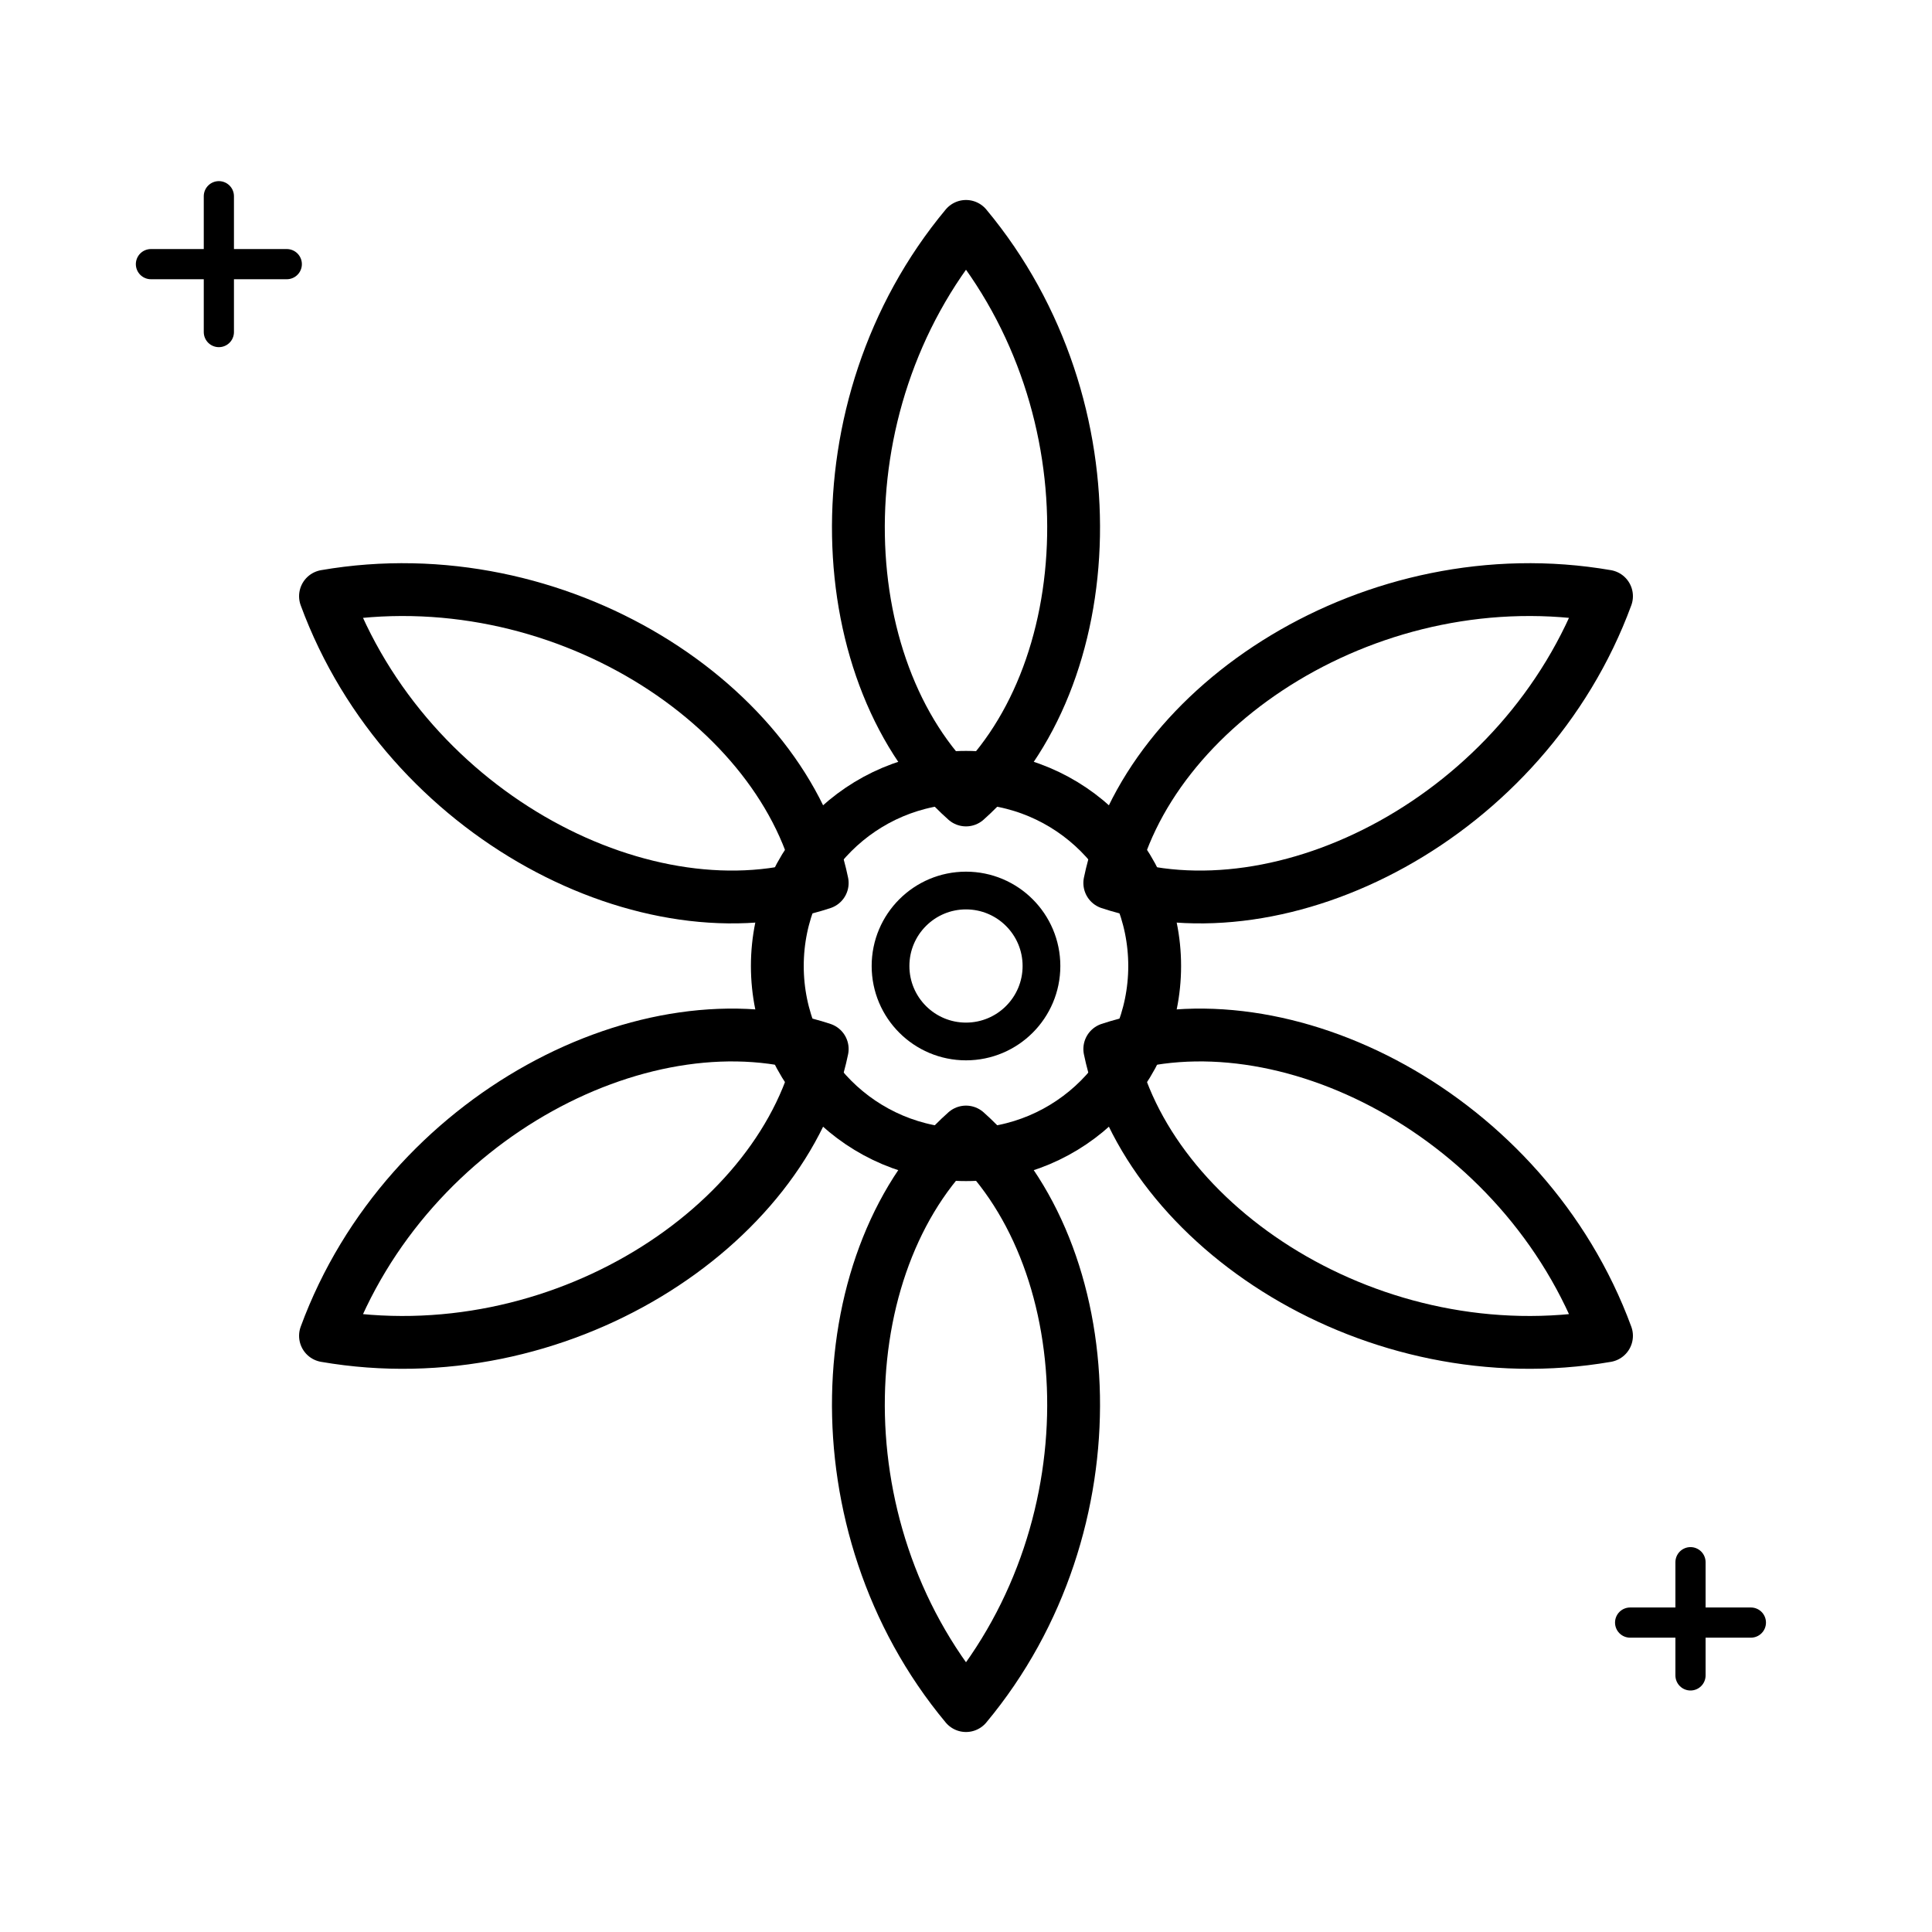
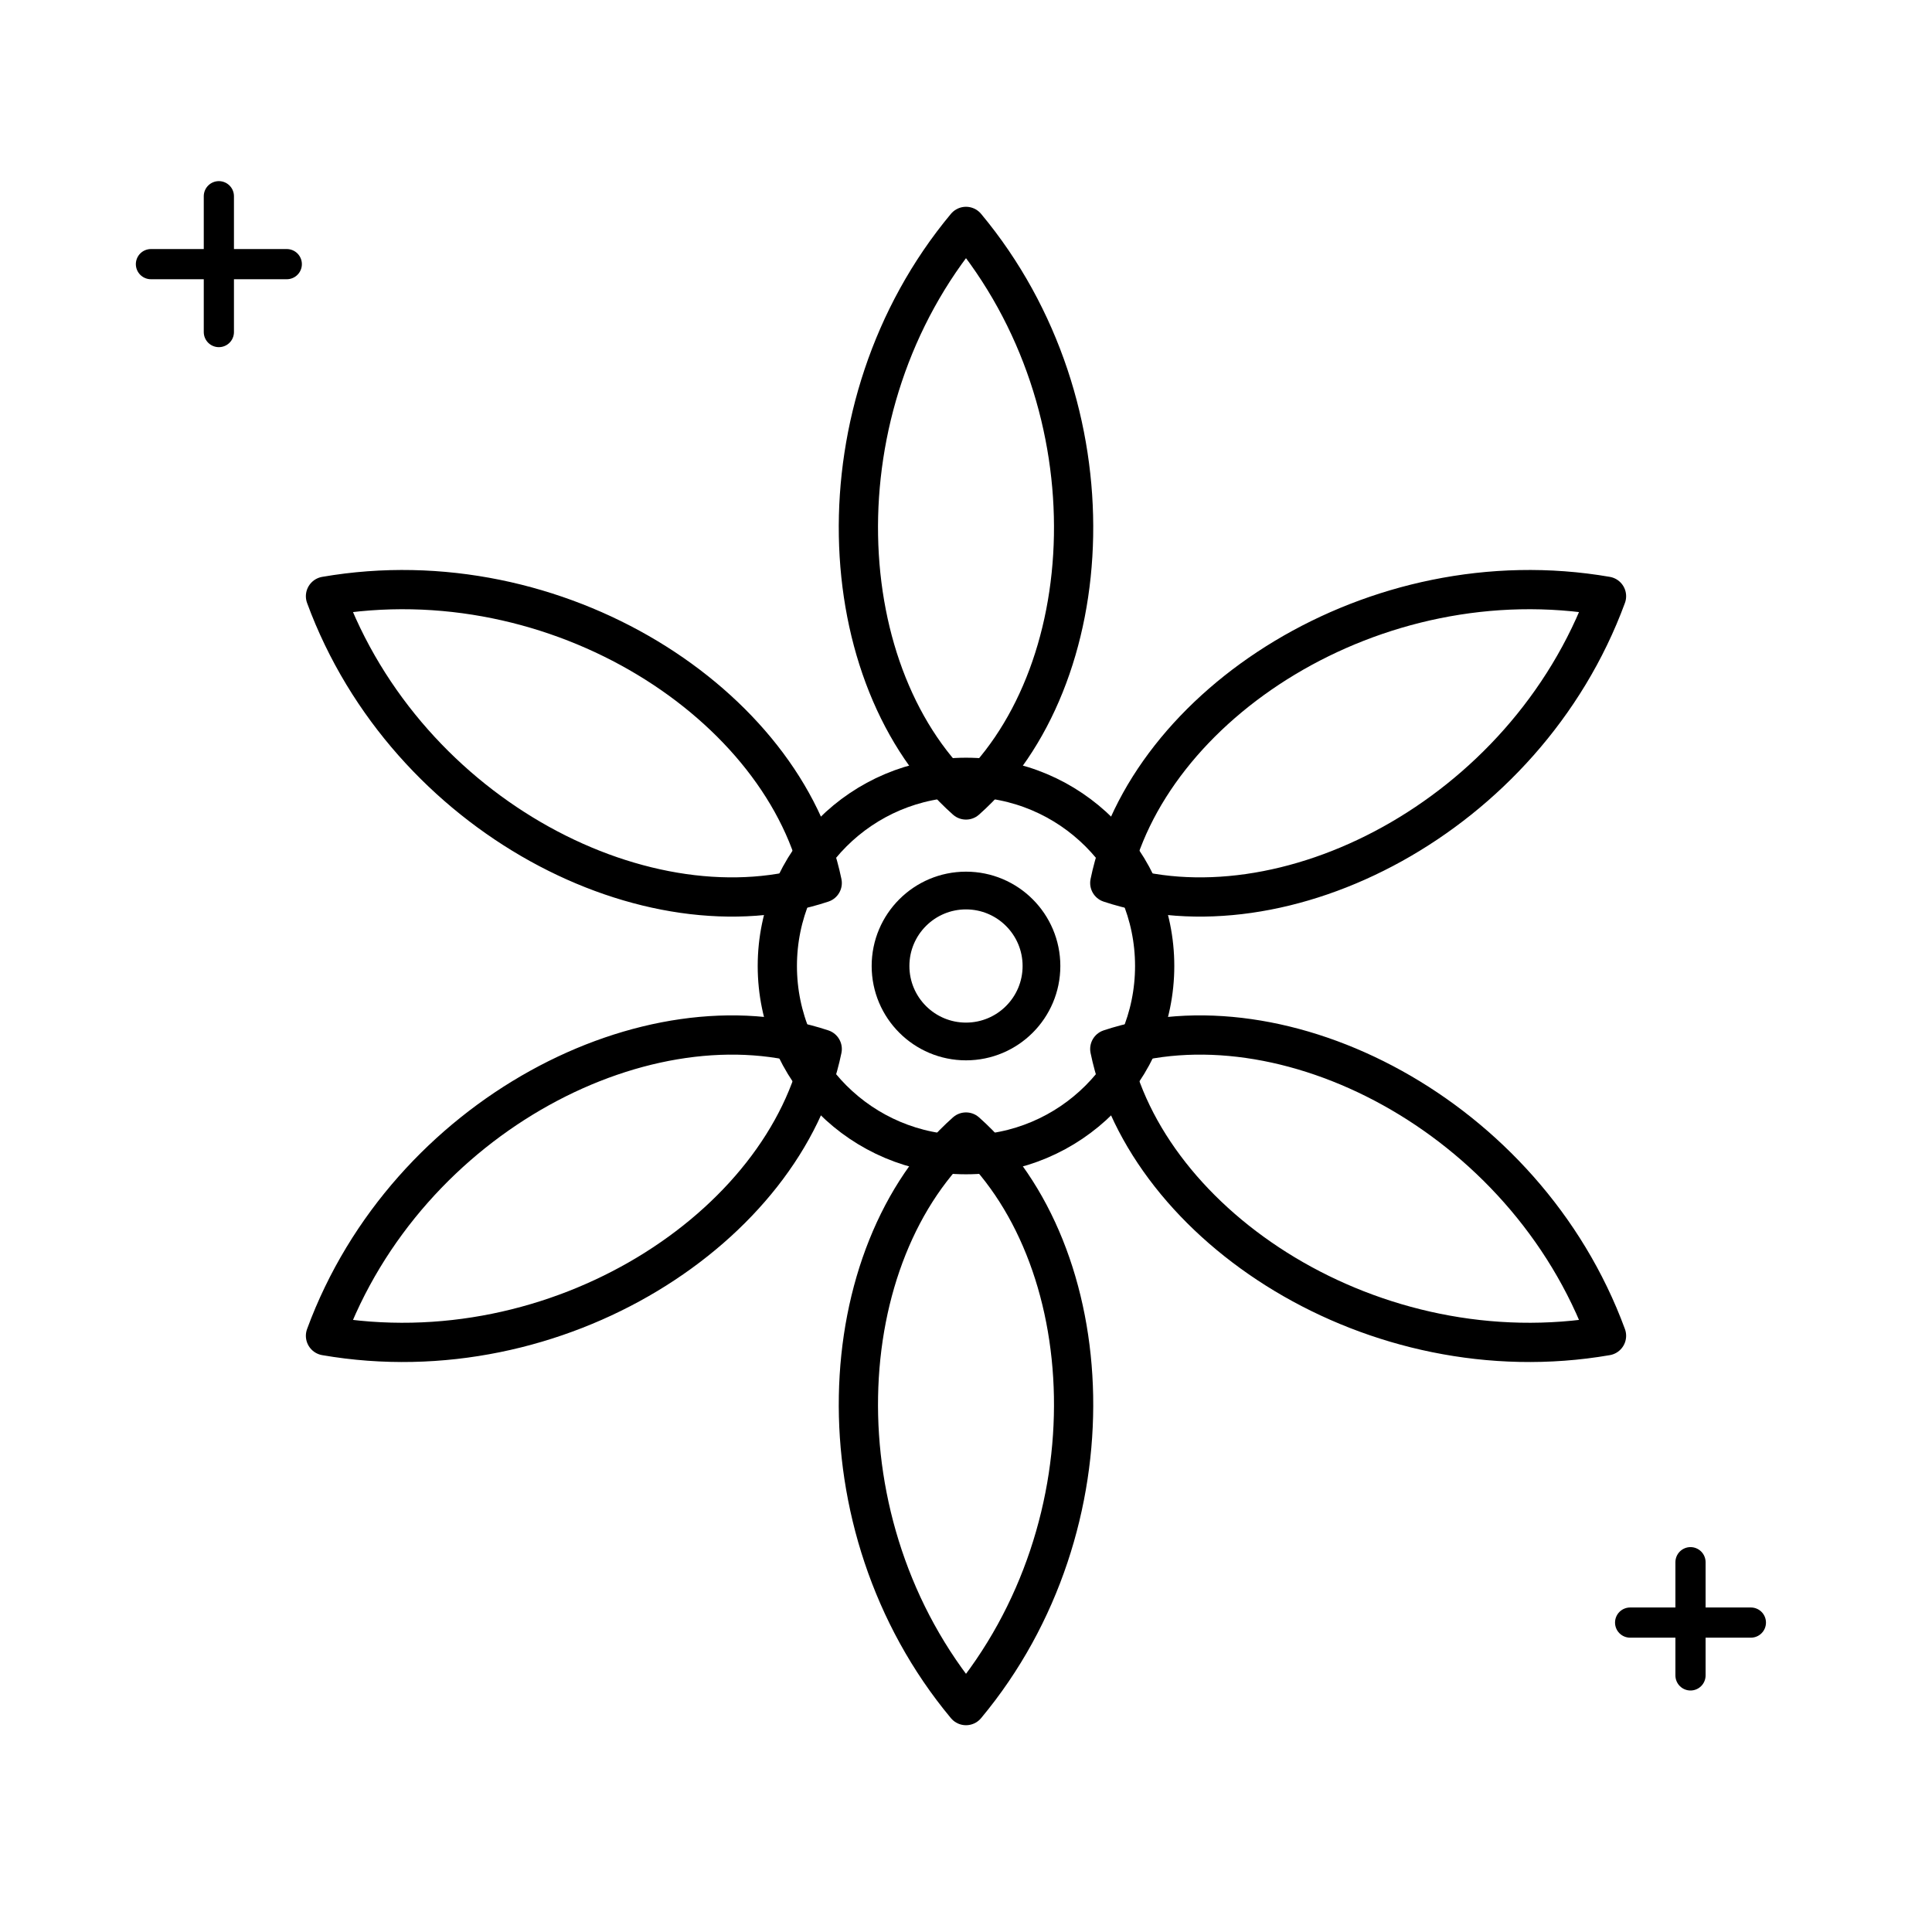
- <svg xmlns="http://www.w3.org/2000/svg" viewBox="0 0 256 256" fill="none" stroke="#000" stroke-width="7" stroke-linecap="round" stroke-linejoin="round">
+ <svg xmlns="http://www.w3.org/2000/svg" viewBox="0 0 256 256" fill="none" stroke="#000" stroke-width="5.2" stroke-linecap="round" stroke-linejoin="round">
  <g>
    <path d="M128 106 C110 90 108 54 128 30 C148 54 146 90 128 106Z" />
    <path d="M128 106 C110 90 108 54 128 30 C148 54 146 90 128 106Z" transform="rotate(60 128 128)" />
    <path d="M128 106 C110 90 108 54 128 30 C148 54 146 90 128 106Z" transform="rotate(120 128 128)" />
    <path d="M128 106 C110 90 108 54 128 30 C148 54 146 90 128 106Z" transform="rotate(180 128 128)" />
    <path d="M128 106 C110 90 108 54 128 30 C148 54 146 90 128 106Z" transform="rotate(240 128 128)" />
    <path d="M128 106 C110 90 108 54 128 30 C148 54 146 90 128 106Z" transform="rotate(300 128 128)" />
  </g>
  <circle cx="128" cy="128" r="25" />
  <circle cx="128" cy="128" r="10" stroke-width="5" />
  <path d="M29 26v18M20 35h18M224 207v15M216 215h16" stroke-width="4" />
</svg>
